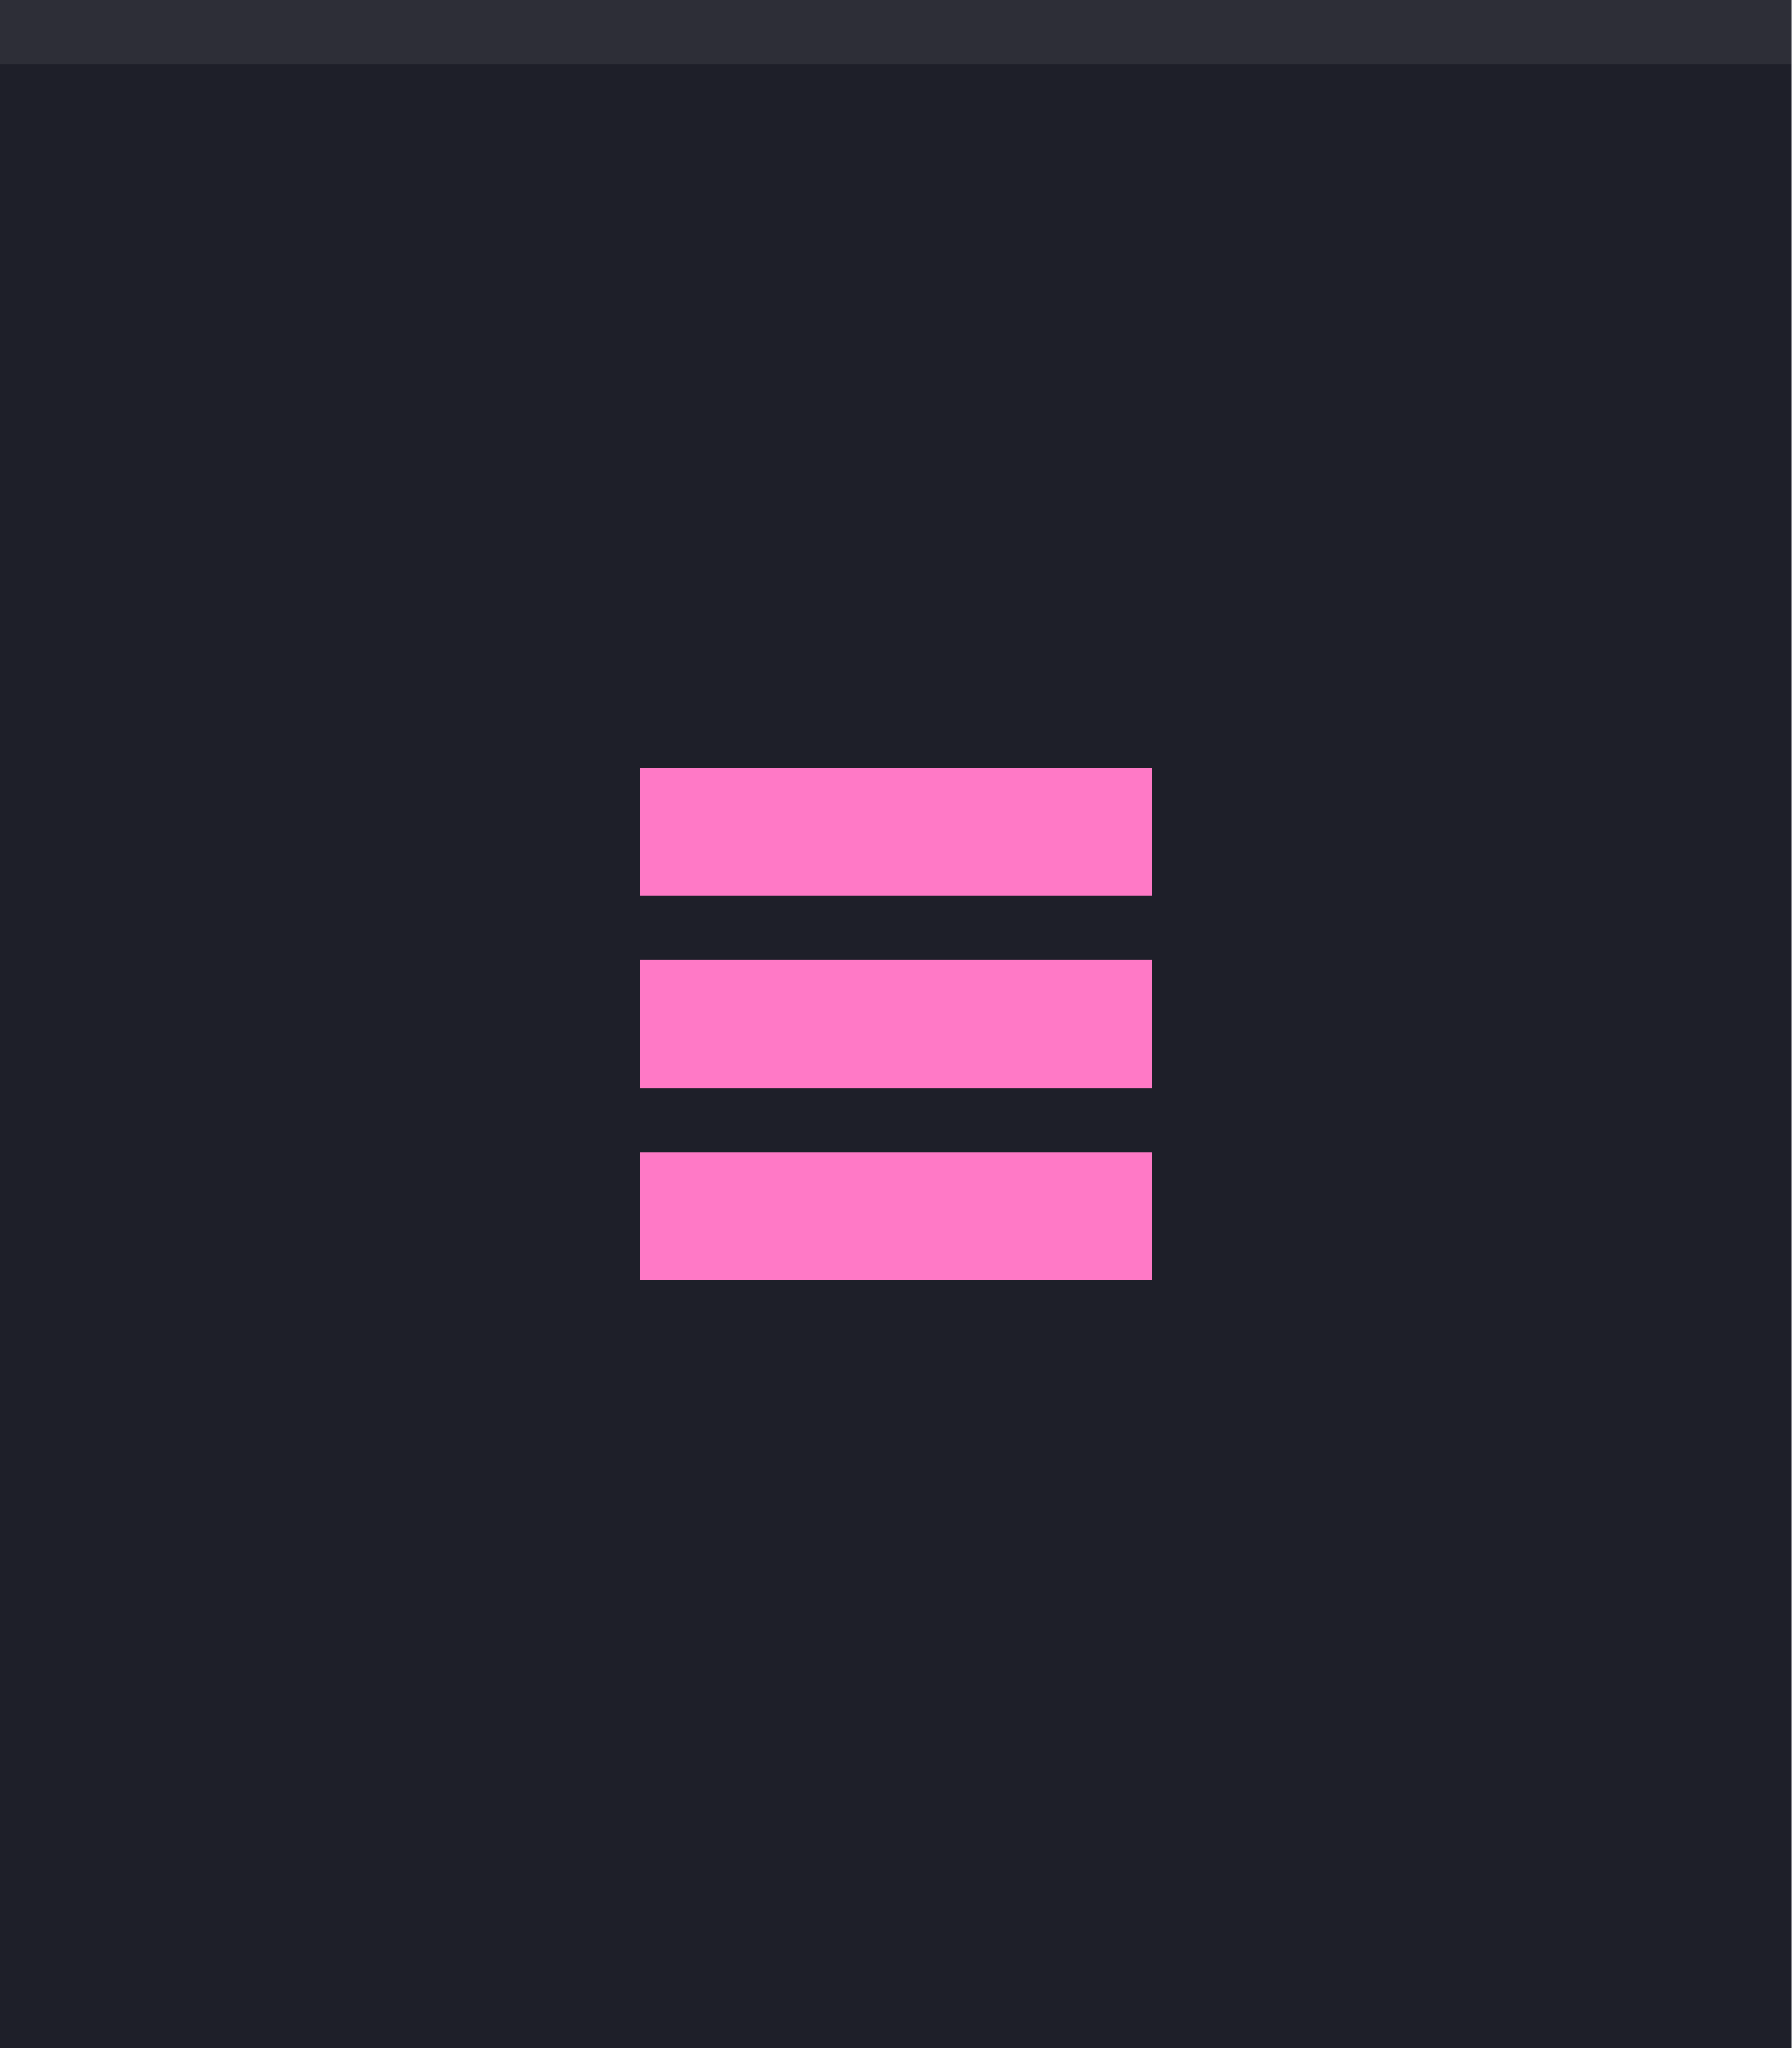
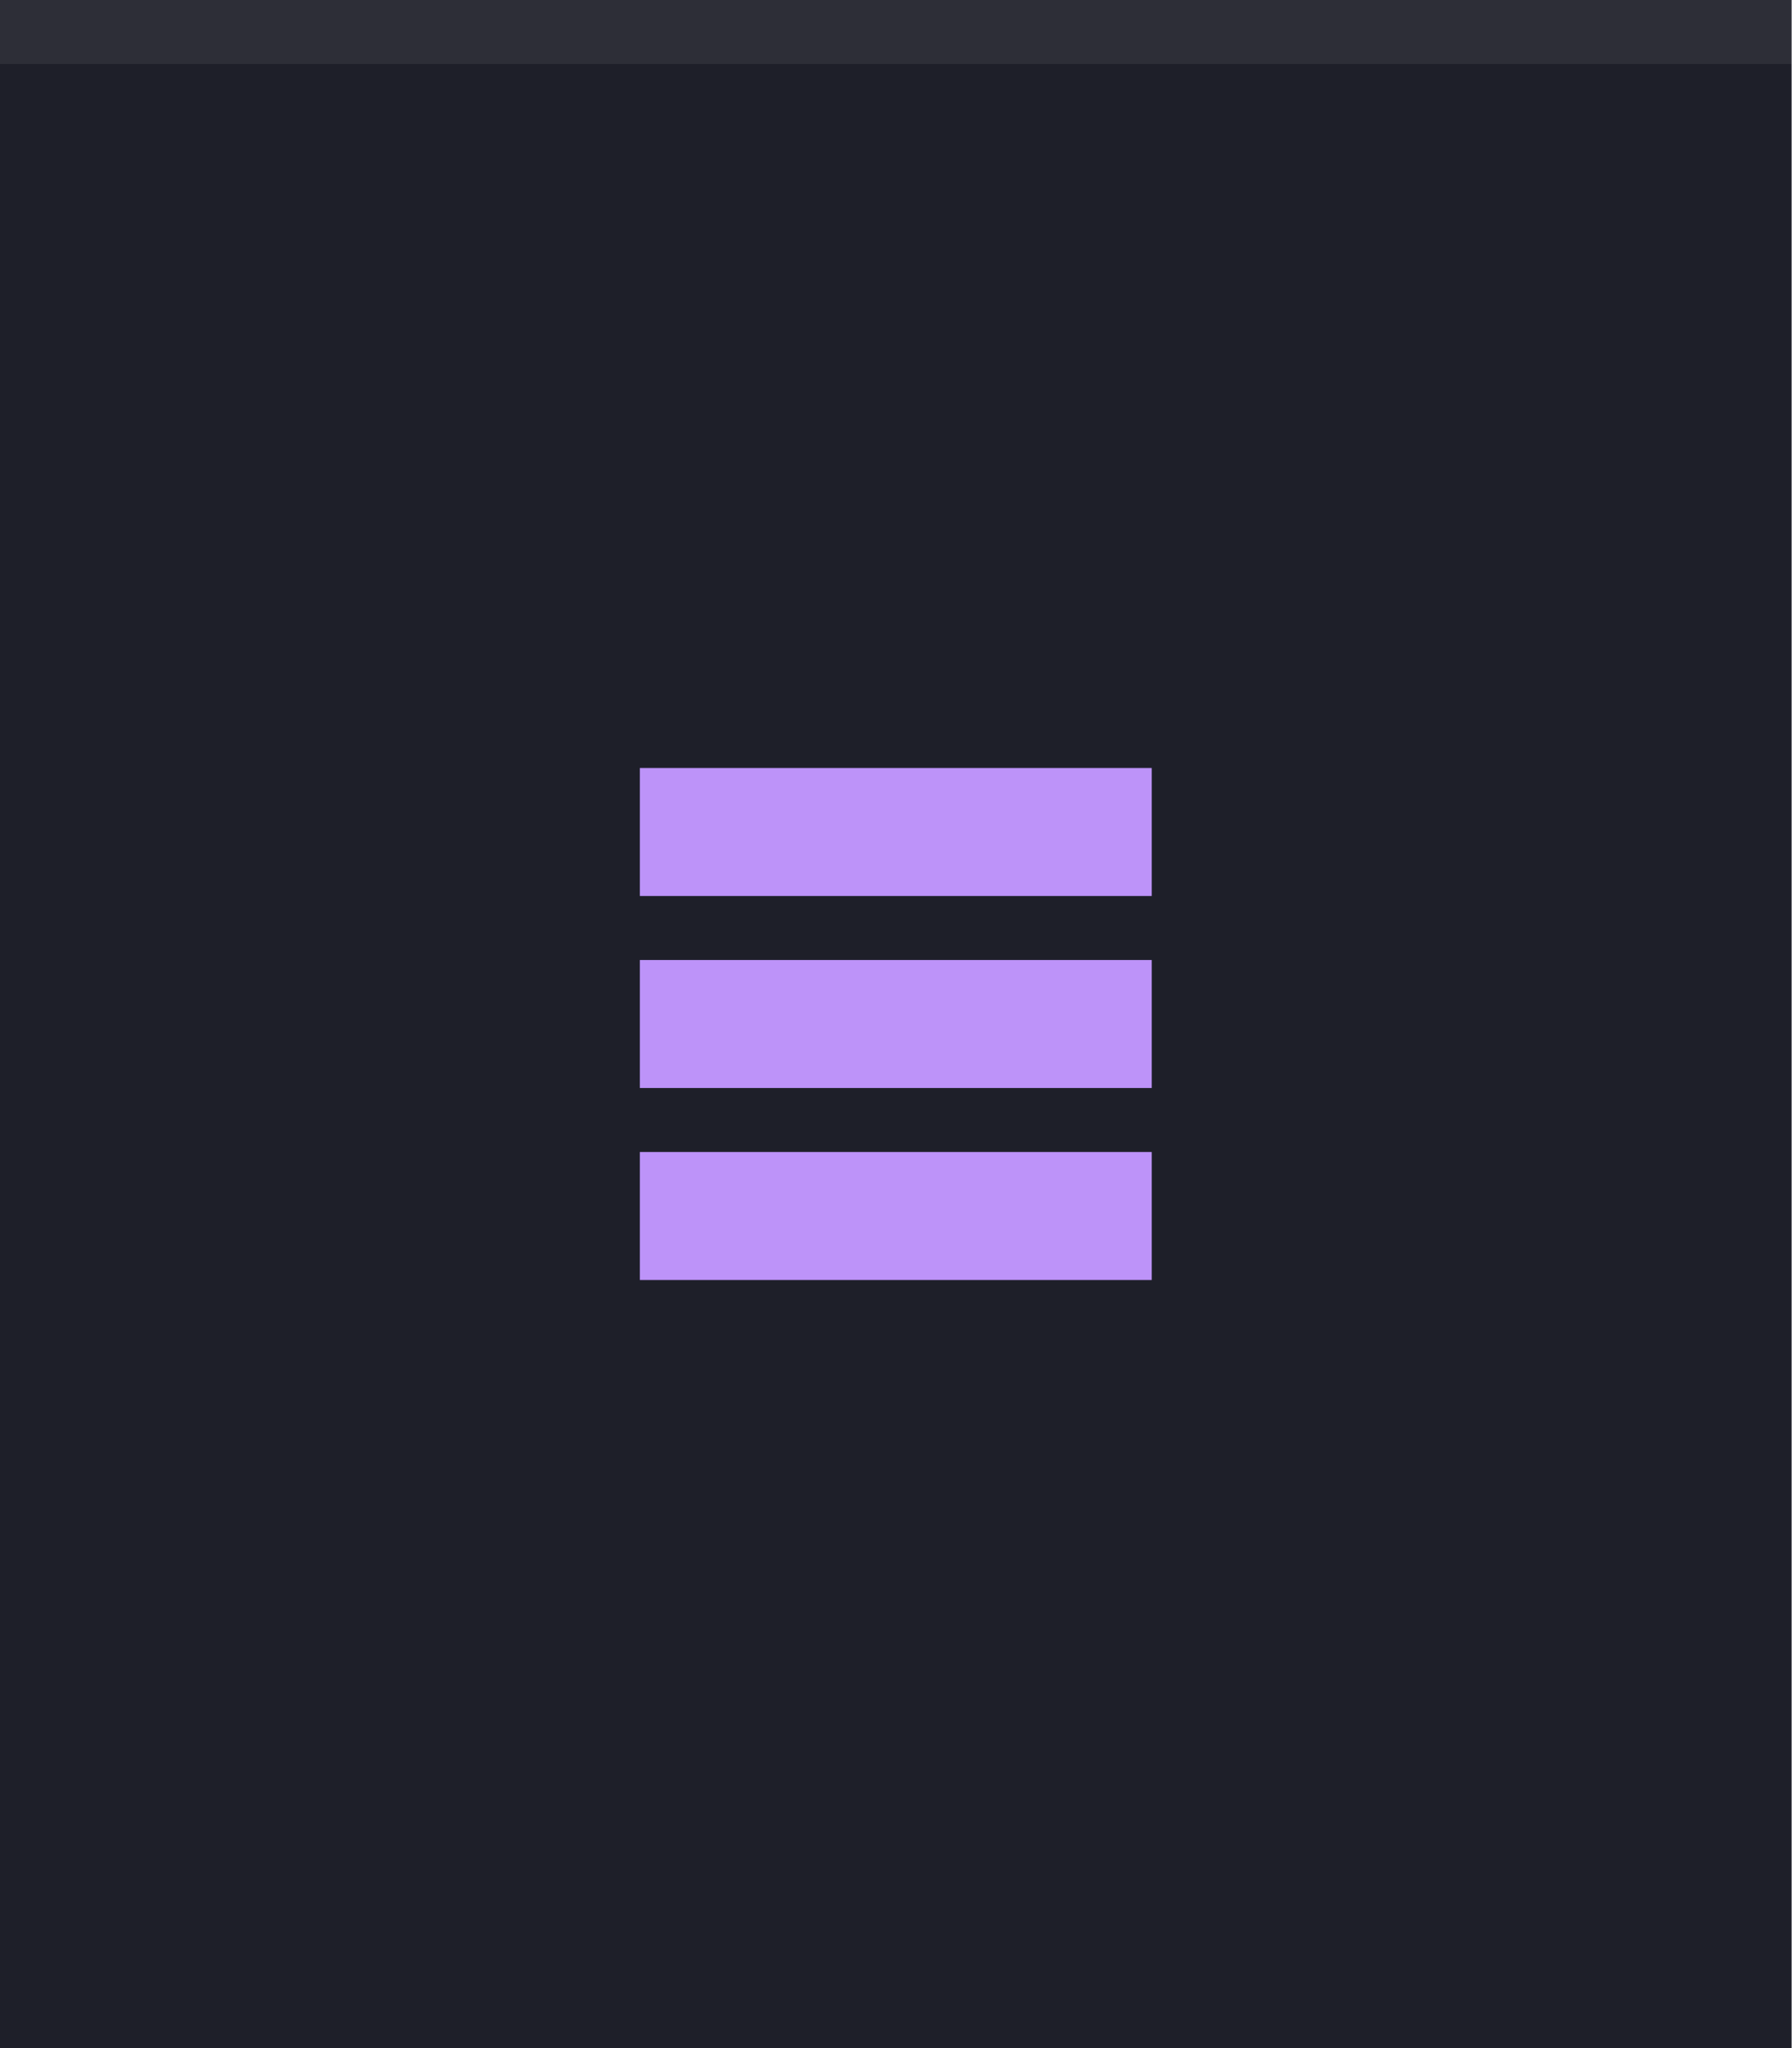
<svg xmlns="http://www.w3.org/2000/svg" width="28" height="32" viewBox="0 0 28 32" id="svg4142" version="1.1">
  <defs id="defs4144" />
  <g id="layer1" transform="translate(0,-1020.362)">
    <rect style="opacity:1;fill:#1e1f29;fill-opacity:1;fill-rule:evenodd;stroke:none;stroke-width:2.745;stroke-linecap:butt;stroke-linejoin:miter;stroke-miterlimit:4;stroke-dasharray:none;stroke-dashoffset:478.437;stroke-opacity:1" id="rect4741" width="28" height="32" x="0" y="1020.362" />
    <rect style="opacity:1;fill:#ffffff;fill-opacity:0.07;fill-rule:evenodd;stroke:none;stroke-width:2.745;stroke-linecap:butt;stroke-linejoin:miter;stroke-miterlimit:4;stroke-dasharray:none;stroke-dashoffset:478.437;stroke-opacity:1" id="rect4959" width="28" height="1" x="0" y="1020.362" />
-     <g id="g4154" style="fill:#ff79c6;fill-opacity:1">
-       <rect y="1032.362" x="10" height="2" width="8" id="rect4138" style="opacity:1;fill:#ff79c6;fill-opacity:1;fill-rule:nonzero;stroke:none;stroke-width:1;stroke-linecap:square;stroke-linejoin:round;stroke-miterlimit:0;stroke-dasharray:none;stroke-dashoffset:478.437;stroke-opacity:0.097" />
-       <rect y="1035.362" x="10" height="2" width="8" id="rect4138-3" style="opacity:1;fill:#ff79c6;fill-opacity:1;fill-rule:nonzero;stroke:none;stroke-width:1;stroke-linecap:square;stroke-linejoin:round;stroke-miterlimit:0;stroke-dasharray:none;stroke-dashoffset:478.437;stroke-opacity:0.097" />
-       <rect y="1038.362" x="10" height="2" width="8" id="rect4138-3-8" style="opacity:1;fill:#ff79c6;fill-opacity:1;fill-rule:nonzero;stroke:none;stroke-width:1;stroke-linecap:square;stroke-linejoin:round;stroke-miterlimit:0;stroke-dasharray:none;stroke-dashoffset:478.437;stroke-opacity:0.097" />
+     <g id="g4154" style="fill:#bd93f9;fill-opacity:1">
+       <rect y="1032.362" x="10" height="2" width="8" id="rect4138" style="opacity:1;fill:#bd93f9;fill-opacity:1;fill-rule:nonzero;stroke:none;stroke-width:1;stroke-linecap:square;stroke-linejoin:round;stroke-miterlimit:0;stroke-dasharray:none;stroke-dashoffset:478.437;stroke-opacity:0.097" />
+       <rect y="1035.362" x="10" height="2" width="8" id="rect4138-3" style="opacity:1;fill:#bd93f9;fill-opacity:1;fill-rule:nonzero;stroke:none;stroke-width:1;stroke-linecap:square;stroke-linejoin:round;stroke-miterlimit:0;stroke-dasharray:none;stroke-dashoffset:478.437;stroke-opacity:0.097" />
+       <rect y="1038.362" x="10" height="2" width="8" id="rect4138-3-8" style="opacity:1;fill:#bd93f9;fill-opacity:1;fill-rule:nonzero;stroke:none;stroke-width:1;stroke-linecap:square;stroke-linejoin:round;stroke-miterlimit:0;stroke-dasharray:none;stroke-dashoffset:478.437;stroke-opacity:0.097" />
    </g>
  </g>
</svg>
